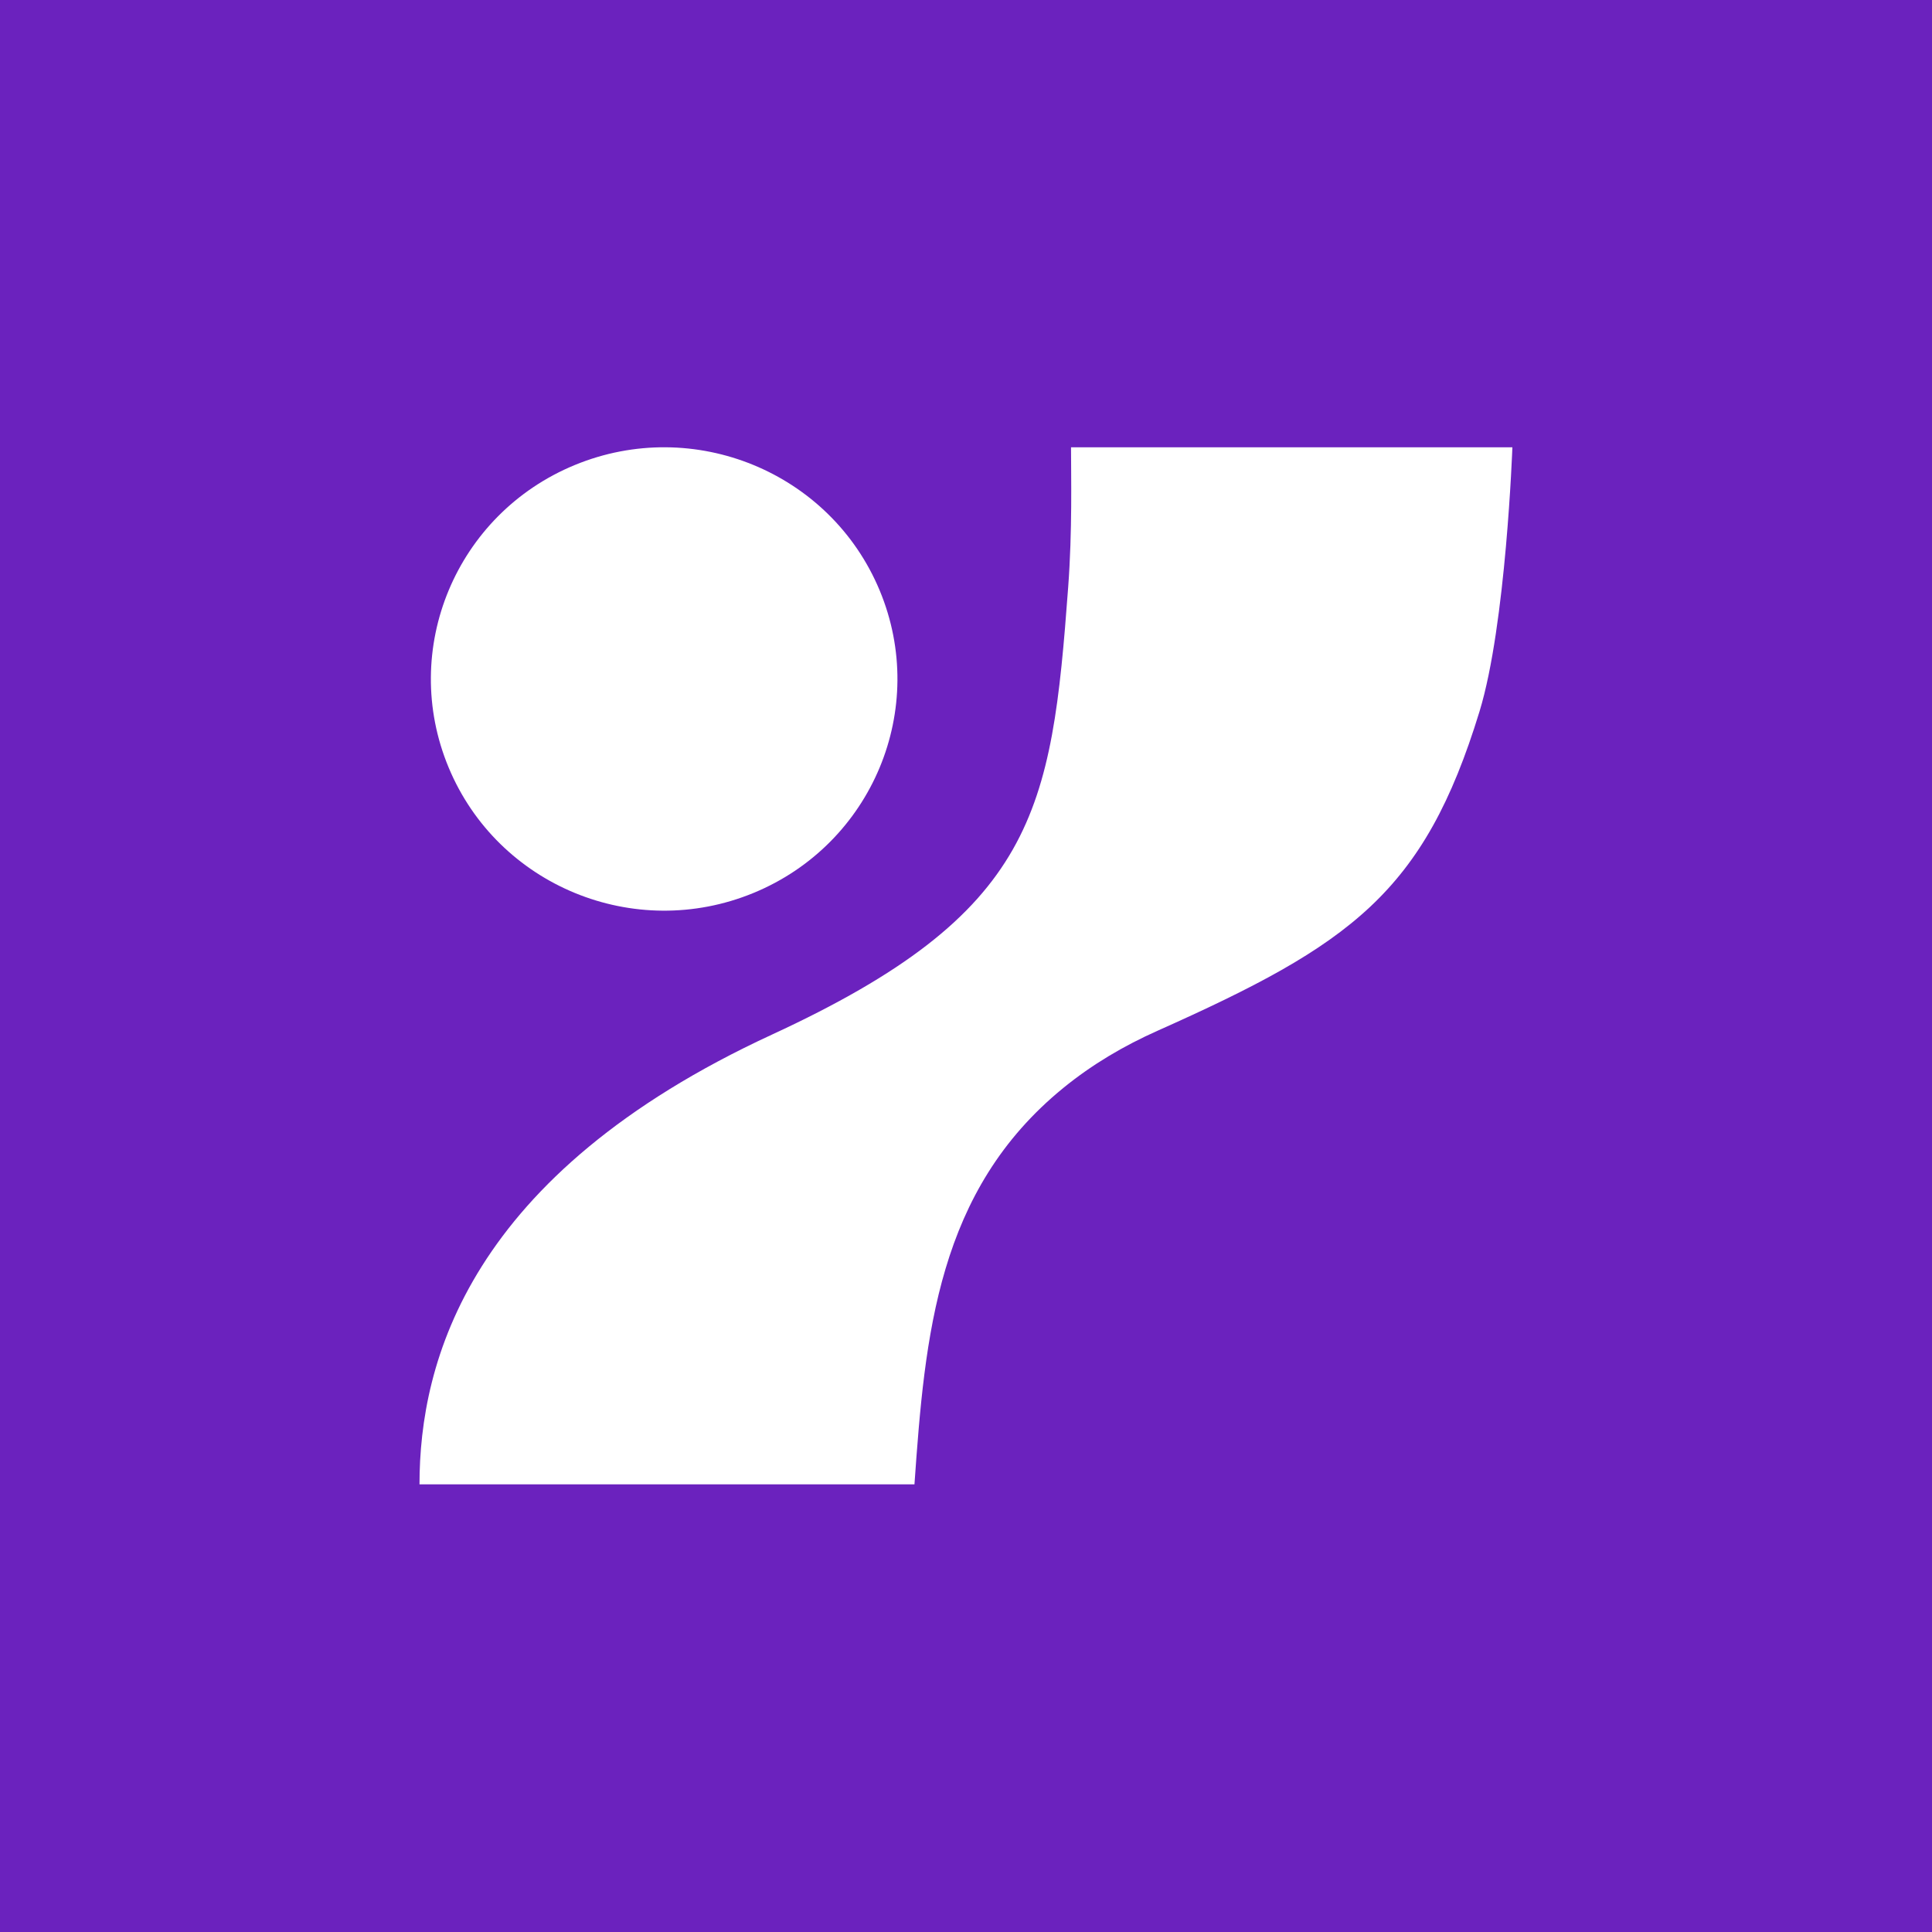
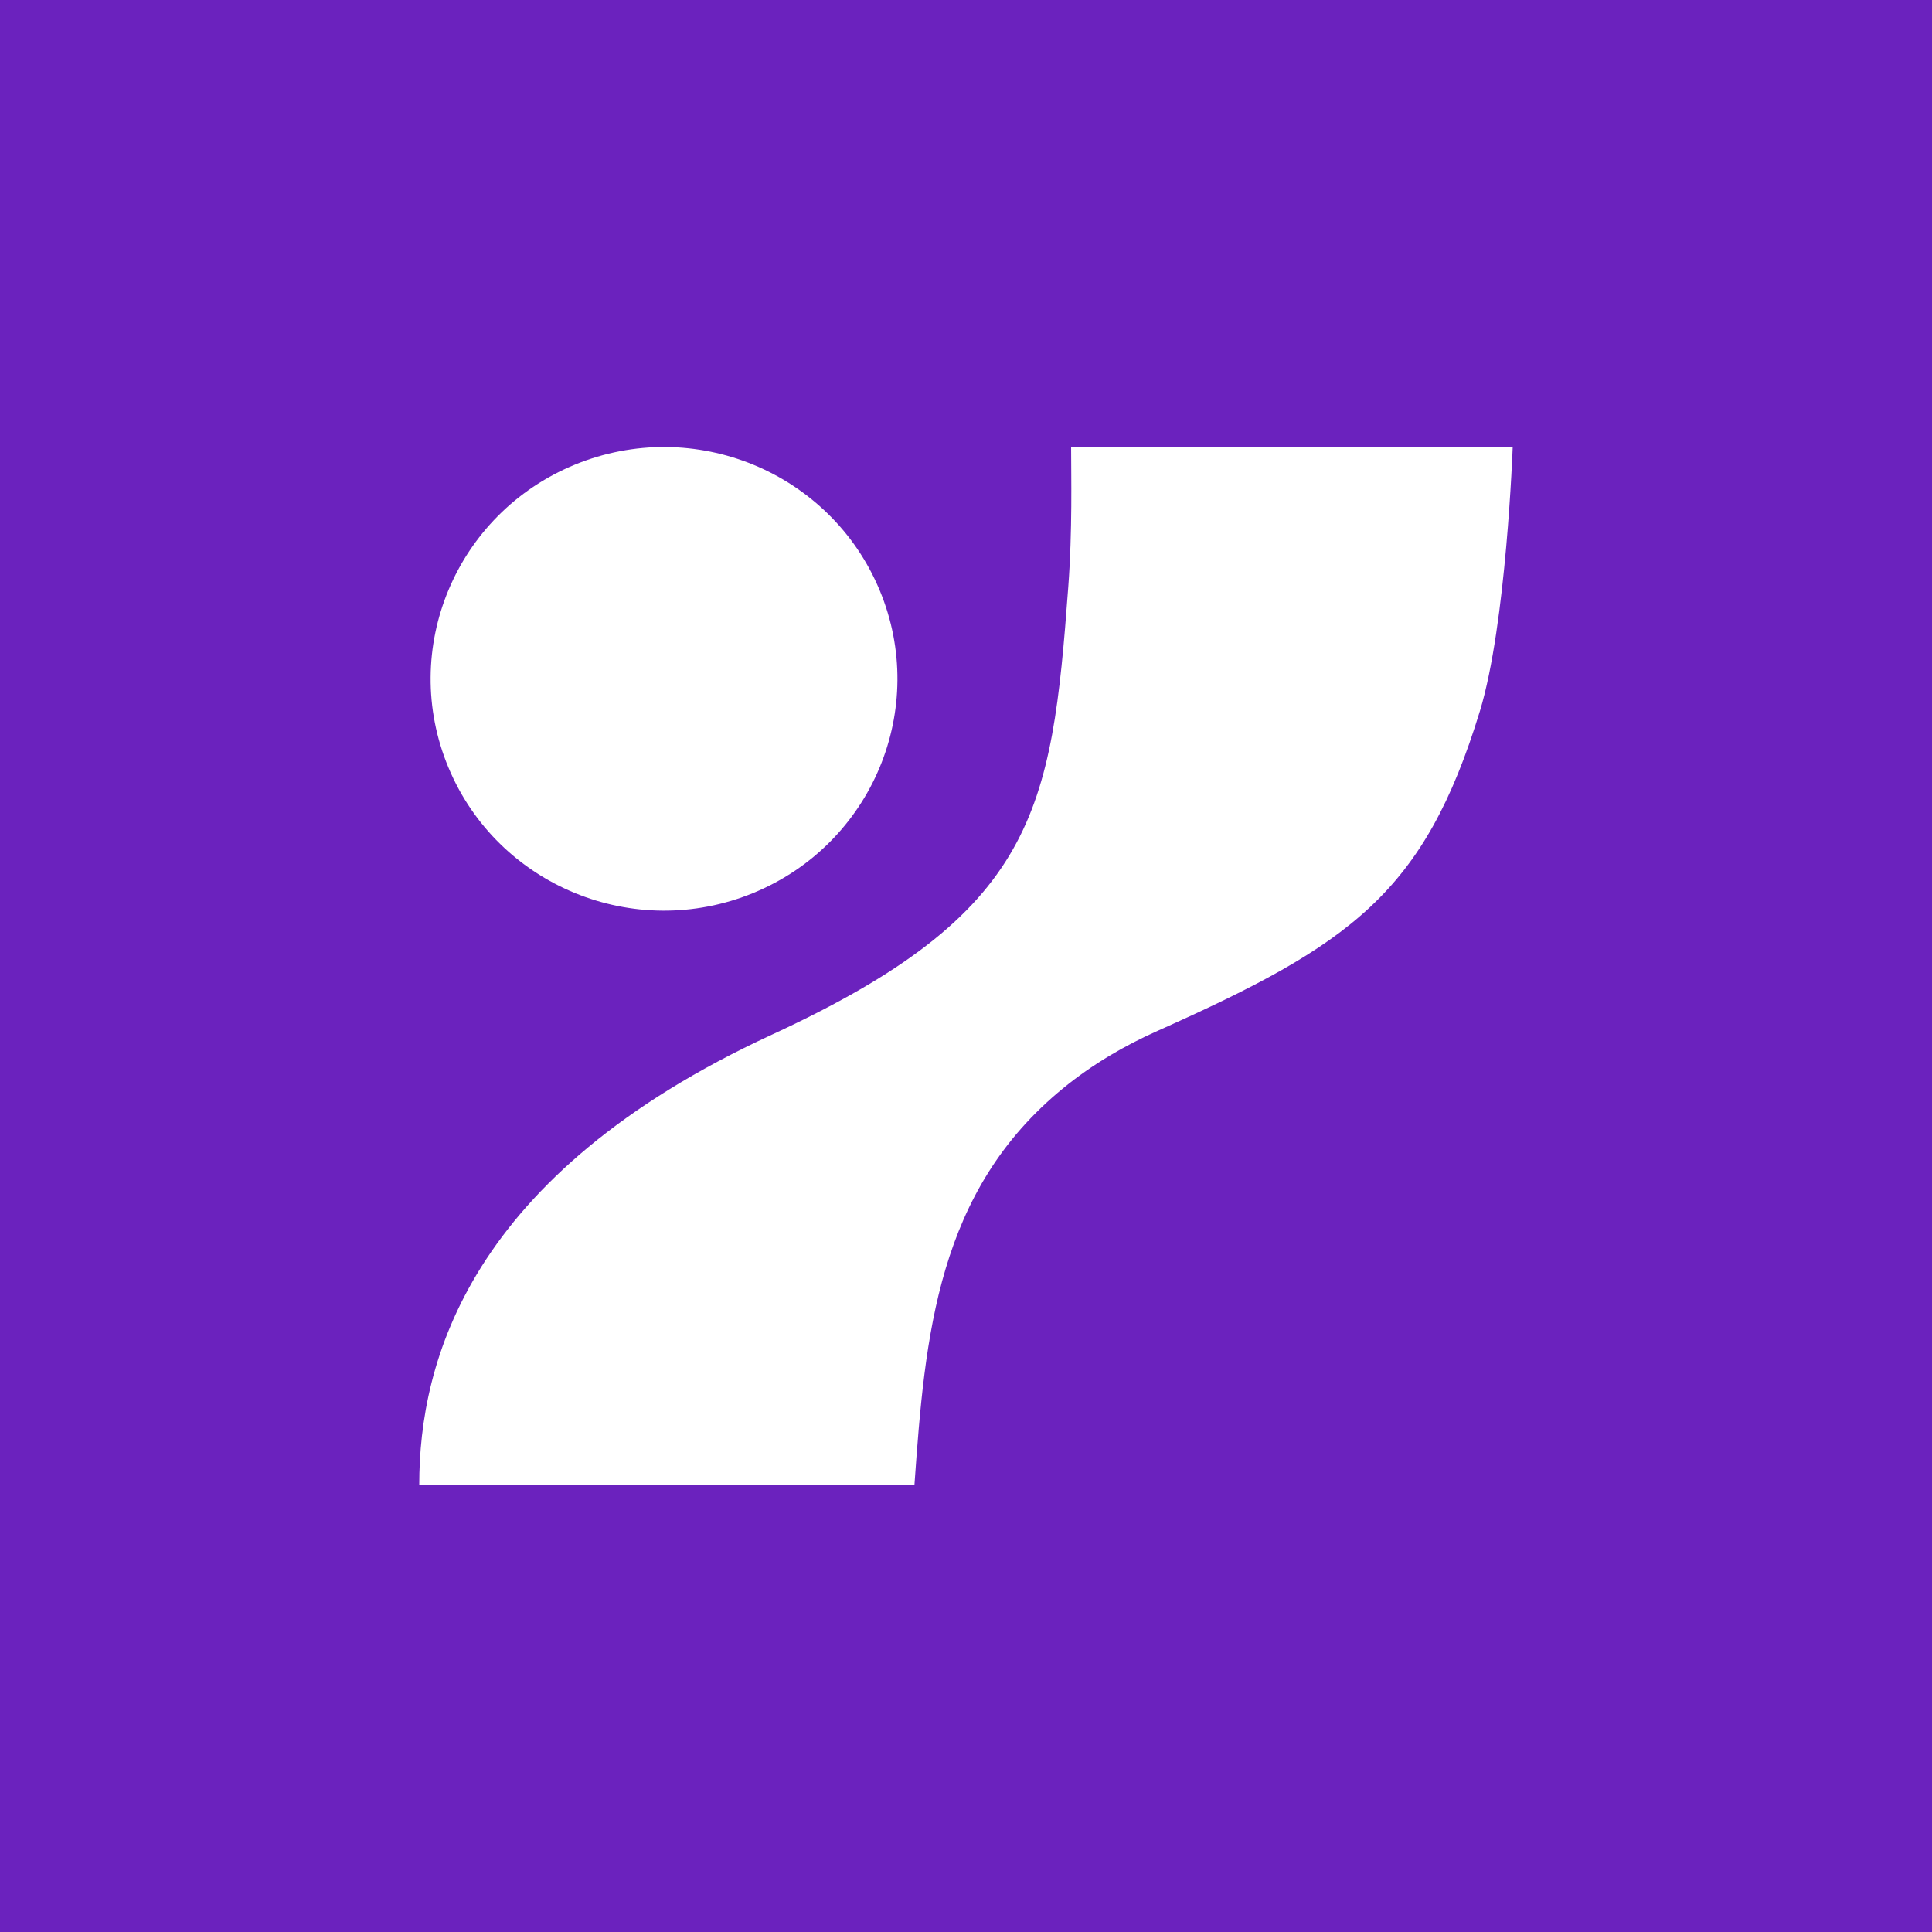
<svg xmlns="http://www.w3.org/2000/svg" viewBox="0 0 450 450">
  <rect x="0" y="0" width="450" height="450" fill="#6B22BE" />
-   <g transform="translate(97.71,104.18) scale(0.5657)">
+   <g transform="translate(97.65,104.12) scale(0.566)">
    <path d="M137.482 183.513C186.48 163.355 209.747 107.565 189.452 58.901C169.157 10.237 112.984 -12.872 63.986 7.285C14.989 27.442 -8.279 83.233 12.016 131.897C32.312 180.561 88.485 203.67 137.482 183.513Z" fill="#fff" />
    <path d="M450 0C450 0 330.529 0 268.255 0C268.255 11.815 268.826 34.13 267.081 57.635C260.229 150.142 253.821 191.637 145.04 241.86C20.208 299.488 0 376.556 0 427H203.793C208.107 365.528 213.215 306.042 265.114 263.758C276.979 254.085 290.049 246.398 303.913 240.222C383.38 204.744 413.581 183.508 436.454 108.74C447.367 73.074 449.978 0 449.978 0L450 0Z" fill="#fff" />
  </g>
</svg>
